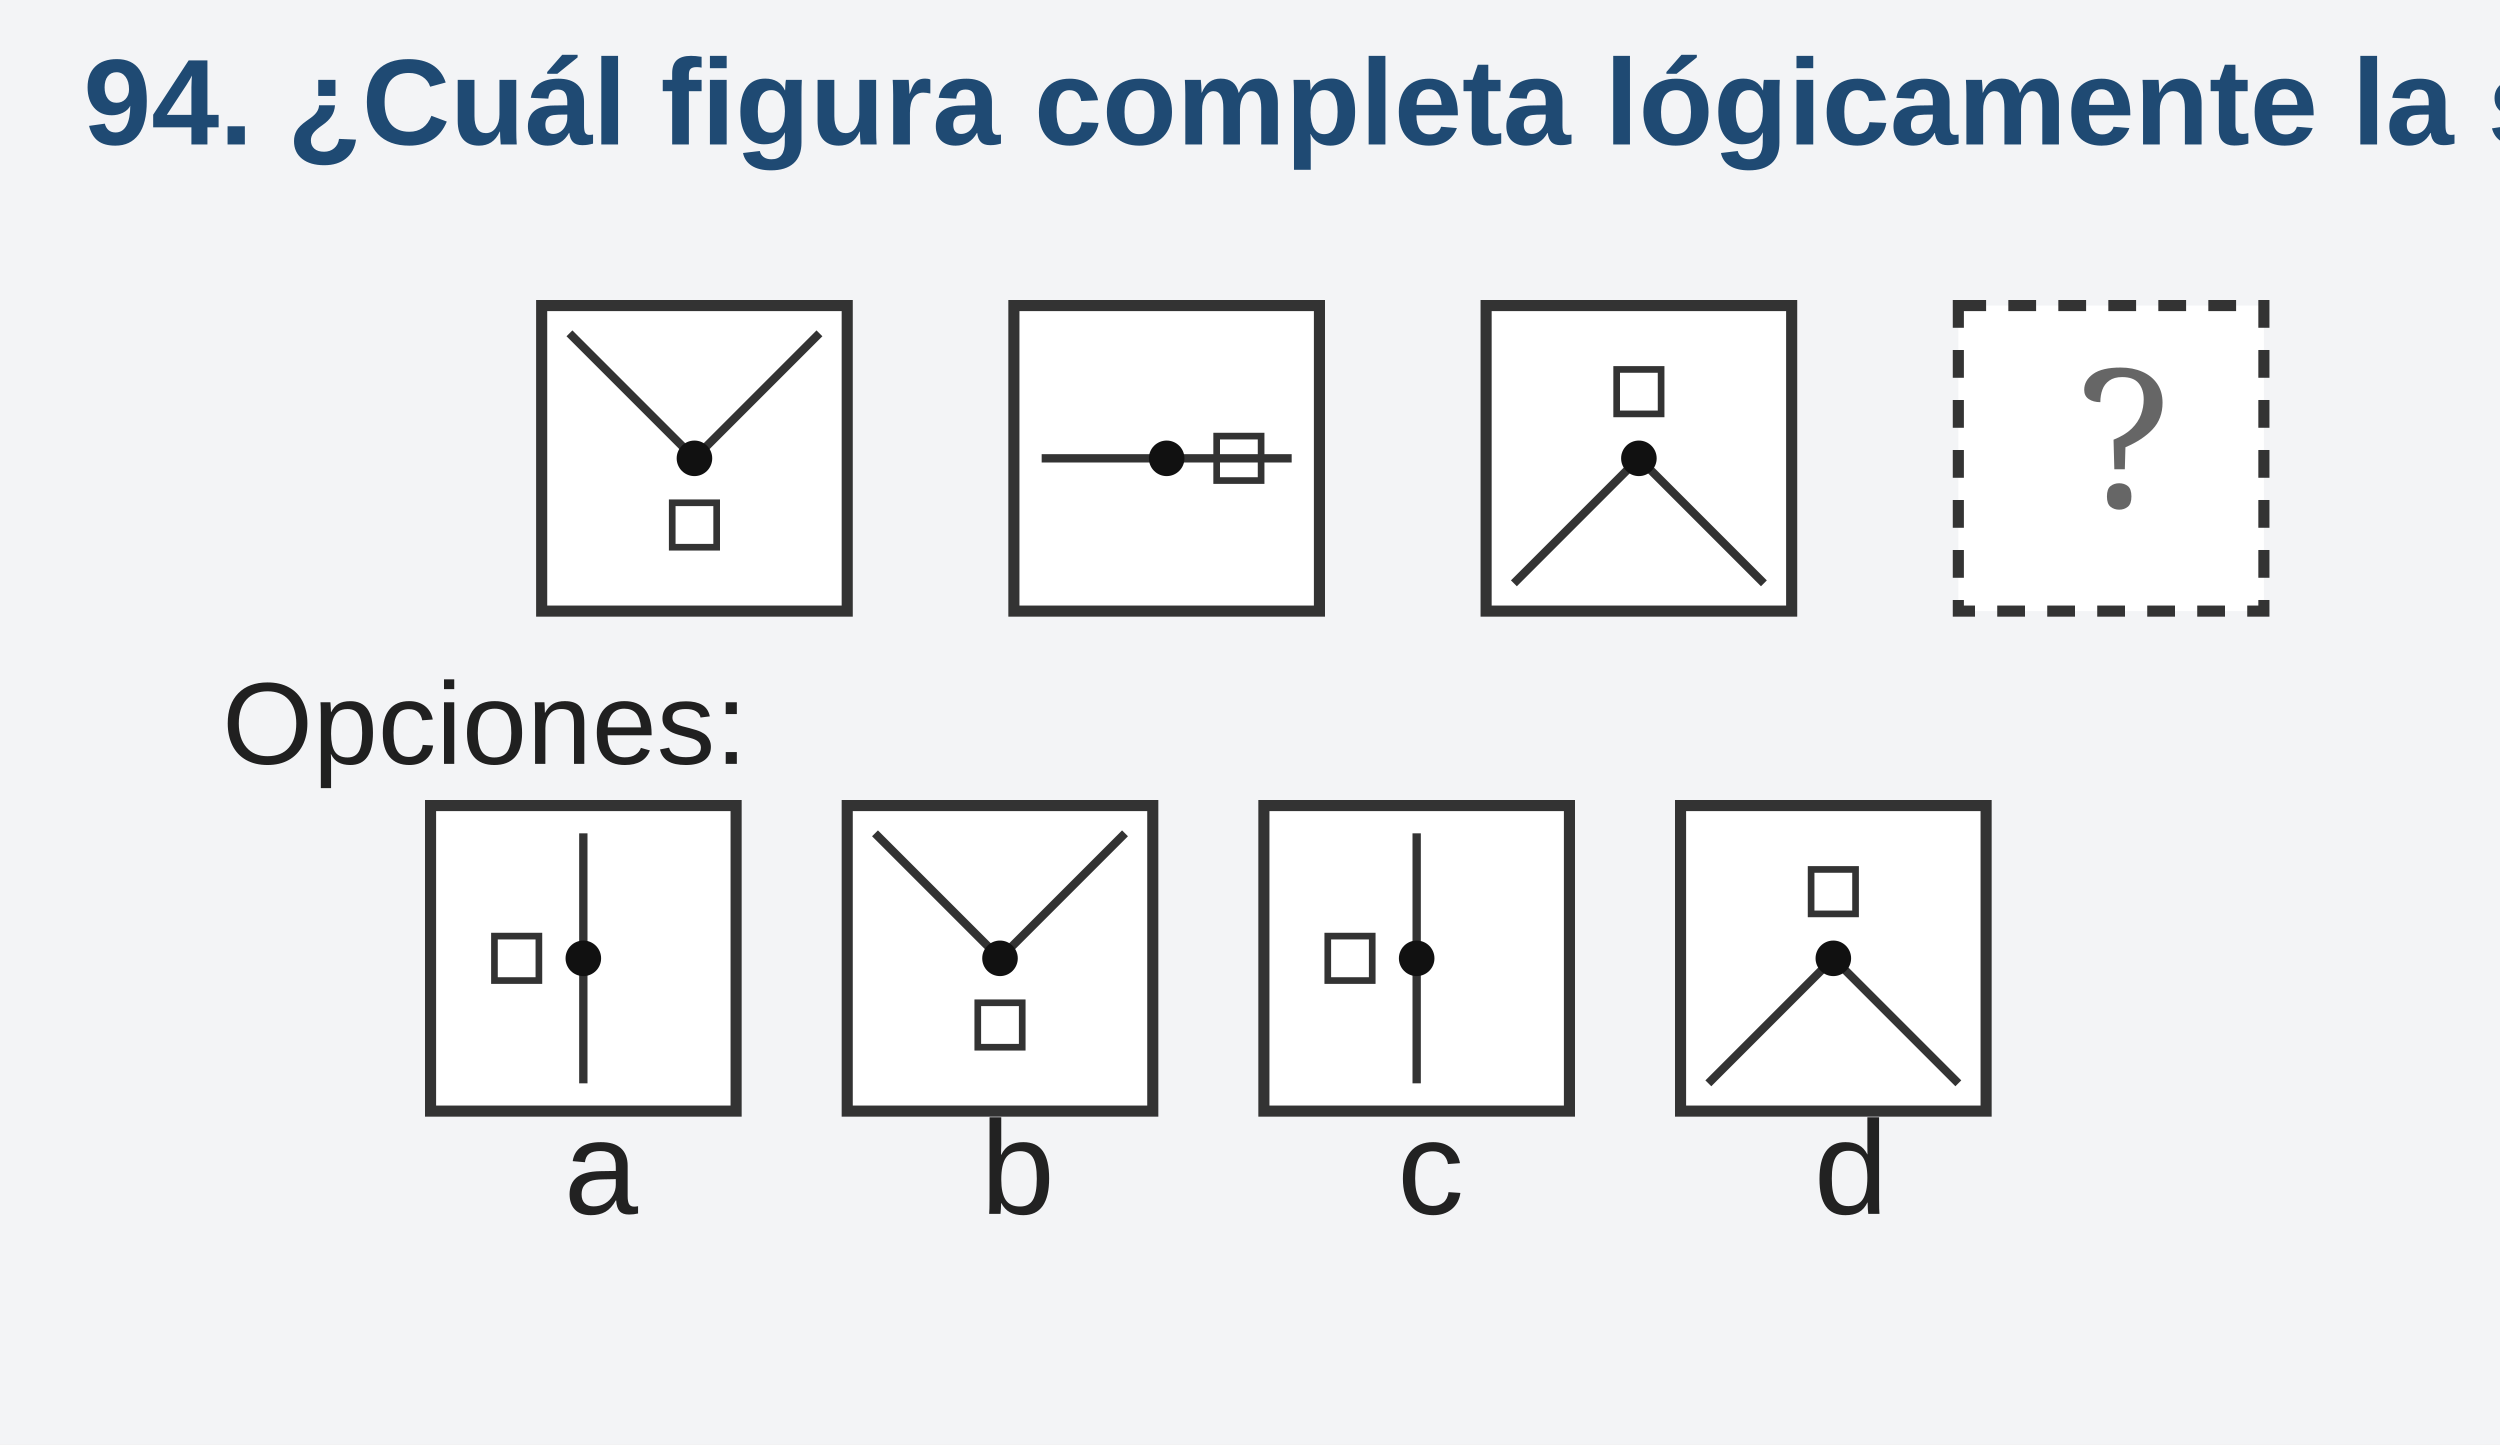
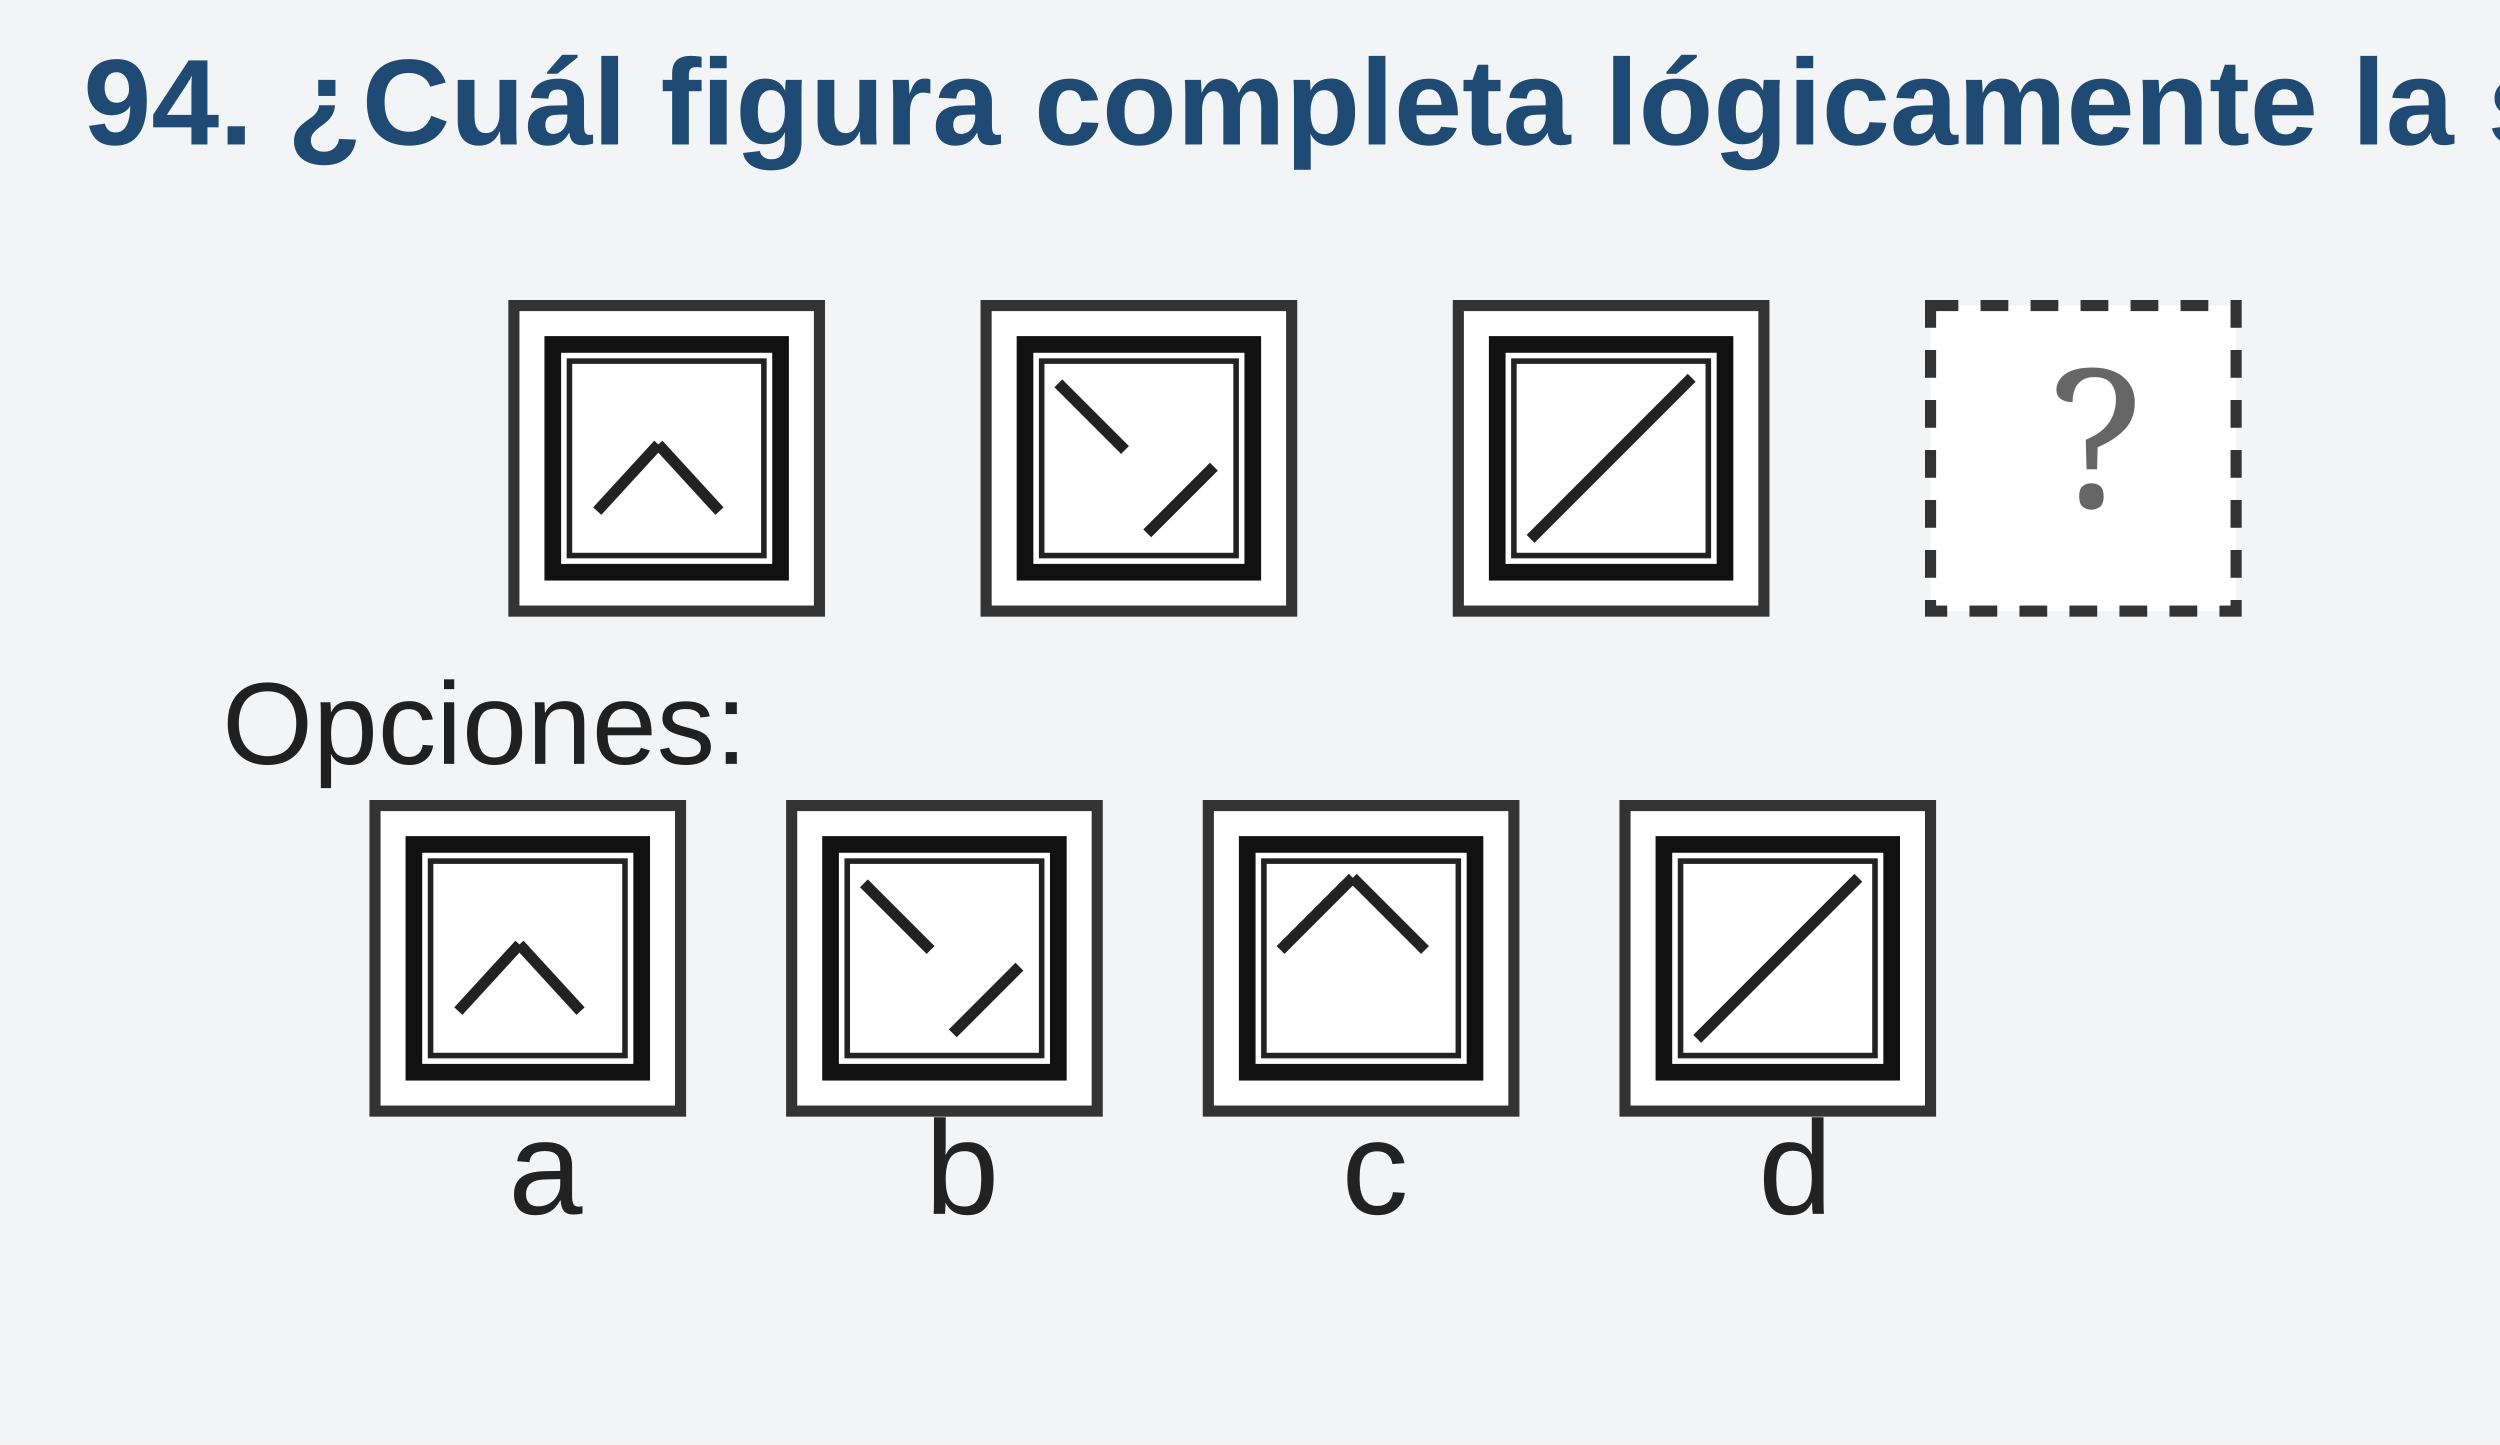
<svg xmlns="http://www.w3.org/2000/svg" width="900" height="520" viewBox="0 0 900 520">
  <rect width="100%" height="100%" fill="#f3f4f6" />
  <text x="30" y="52" font-family="Arial" font-size="44" font-weight="700" fill="#1f4a73">94. ¿Cuál figura completa lógicamente la serie?</text>
  <text x="80" y="275" font-family="Arial" font-size="42" fill="#202020">Opciones:</text>
  <defs>
    <pattern id="hatch" width="6" height="6" patternUnits="userSpaceOnUse" patternTransform="rotate(45)">
      <line x1="0" y1="0" x2="0" y2="6" stroke="#666" stroke-width="2" />
    </pattern>
  </defs>
-   <rect x="195" y="110" width="110" height="110" fill="white" stroke="#333" stroke-width="4" />
-   <line x1="205" y1="120" x2="250" y2="165" stroke="#333" stroke-width="3" />
-   <line x1="295" y1="120" x2="250" y2="165" stroke="#333" stroke-width="3" />
-   <circle cx="250" cy="165" r="6.4" fill="#111" />
-   <rect x="242" y="181" width="16" height="16" fill="none" stroke="#333" stroke-width="2.4" />
-   <rect x="365" y="110" width="110" height="110" fill="white" stroke="#333" stroke-width="4" />
-   <line x1="375" y1="165" x2="465" y2="165" stroke="#333" stroke-width="3" />
-   <circle cx="420" cy="165" r="6.4" fill="#111" />
-   <rect x="438" y="157" width="16" height="16" fill="none" stroke="#333" stroke-width="2.4" />
-   <rect x="535" y="110" width="110" height="110" fill="white" stroke="#333" stroke-width="4" />
-   <line x1="545" y1="210" x2="590" y2="165" stroke="#333" stroke-width="3" />
-   <line x1="635" y1="210" x2="590" y2="165" stroke="#333" stroke-width="3" />
-   <circle cx="590" cy="165" r="6.4" fill="#111" />
-   <rect x="582" y="133" width="16" height="16" fill="none" stroke="#333" stroke-width="2.4" />
-   <rect x="705" y="110" width="110" height="110" fill="white" stroke="#333" stroke-width="4" stroke-dasharray="10 8" />
-   <text x="748" y="183" font-family="Georgia" font-size="70" fill="#666">?</text>
-   <rect x="155" y="290" width="110" height="110" fill="white" stroke="#333" stroke-width="4" />
-   <line x1="210" y1="300" x2="210" y2="390" stroke="#333" stroke-width="3" />
-   <circle cx="210" cy="345" r="6.4" fill="#111" />
-   <rect x="178" y="337" width="16" height="16" fill="none" stroke="#333" stroke-width="2.4" />
-   <text x="203" y="437" font-family="Arial" font-size="48" fill="#222">a</text>
-   <rect x="305" y="290" width="110" height="110" fill="white" stroke="#333" stroke-width="4" />
-   <line x1="315" y1="300" x2="360" y2="345" stroke="#333" stroke-width="3" />
-   <line x1="405" y1="300" x2="360" y2="345" stroke="#333" stroke-width="3" />
-   <circle cx="360" cy="345" r="6.4" fill="#111" />
-   <rect x="352" y="361" width="16" height="16" fill="none" stroke="#333" stroke-width="2.4" />
-   <text x="353" y="437" font-family="Arial" font-size="48" fill="#222">b</text>
-   <rect x="455" y="290" width="110" height="110" fill="white" stroke="#333" stroke-width="4" />
-   <line x1="510" y1="300" x2="510" y2="390" stroke="#333" stroke-width="3" />
-   <circle cx="510" cy="345" r="6.4" fill="#111" />
-   <rect x="478" y="337" width="16" height="16" fill="none" stroke="#333" stroke-width="2.4" />
-   <text x="503" y="437" font-family="Arial" font-size="48" fill="#222">c</text>
-   <rect x="605" y="290" width="110" height="110" fill="white" stroke="#333" stroke-width="4" />
-   <line x1="615" y1="390" x2="660" y2="345" stroke="#333" stroke-width="3" />
-   <line x1="705" y1="390" x2="660" y2="345" stroke="#333" stroke-width="3" />
-   <circle cx="660" cy="345" r="6.4" fill="#111" />
-   <rect x="652" y="313" width="16" height="16" fill="none" stroke="#333" stroke-width="2.4" />
-   <text x="653" y="437" font-family="Arial" font-size="48" fill="#222">d</text>
+   <rect x="185" y="110" width="110" height="110" fill="white" stroke="#333" stroke-width="4" />
+   <rect x="199" y="124" width="82" height="82" fill="none" stroke="#111" stroke-width="6" />
+   <rect x="205" y="130" width="70" height="70" fill="none" stroke="#222" stroke-width="2" />
+   <line x1="215" y1="184" x2="237" y2="160" stroke="#222" stroke-width="4" />
+   <line x1="237" y1="160" x2="259" y2="184" stroke="#222" stroke-width="4" />
+   <rect x="355" y="110" width="110" height="110" fill="white" stroke="#333" stroke-width="4" />
+   <rect x="369" y="124" width="82" height="82" fill="none" stroke="#111" stroke-width="6" />
+   <rect x="375" y="130" width="70" height="70" fill="none" stroke="#222" stroke-width="2" />
+   <line x1="381" y1="138" x2="405" y2="162" stroke="#222" stroke-width="4" />
+   <line x1="437" y1="168" x2="413" y2="192" stroke="#222" stroke-width="4" />
+   <rect x="525" y="110" width="110" height="110" fill="white" stroke="#333" stroke-width="4" />
+   <rect x="539" y="124" width="82" height="82" fill="none" stroke="#111" stroke-width="6" />
+   <rect x="545" y="130" width="70" height="70" fill="none" stroke="#222" stroke-width="2" />
+   <line x1="551" y1="194" x2="609" y2="136" stroke="#222" stroke-width="4" />
+   <rect x="695" y="110" width="110" height="110" fill="white" stroke="#333" stroke-width="4" stroke-dasharray="10 8" />
+   <text x="738" y="183" font-family="Georgia" font-size="70" fill="#666">?</text>
+   <rect x="135" y="290" width="110" height="110" fill="white" stroke="#333" stroke-width="4" />
+   <rect x="149" y="304" width="82" height="82" fill="none" stroke="#111" stroke-width="6" />
+   <rect x="155" y="310" width="70" height="70" fill="none" stroke="#222" stroke-width="2" />
+   <line x1="165" y1="364" x2="187" y2="340" stroke="#222" stroke-width="4" />
+   <line x1="187" y1="340" x2="209" y2="364" stroke="#222" stroke-width="4" />
+   <text x="183" y="437" font-family="Arial" font-size="48" fill="#222">a</text>
+   <rect x="285" y="290" width="110" height="110" fill="white" stroke="#333" stroke-width="4" />
+   <rect x="299" y="304" width="82" height="82" fill="none" stroke="#111" stroke-width="6" />
+   <rect x="305" y="310" width="70" height="70" fill="none" stroke="#222" stroke-width="2" />
+   <line x1="311" y1="318" x2="335" y2="342" stroke="#222" stroke-width="4" />
+   <line x1="367" y1="348" x2="343" y2="372" stroke="#222" stroke-width="4" />
+   <text x="333" y="437" font-family="Arial" font-size="48" fill="#222">b</text>
+   <rect x="435" y="290" width="110" height="110" fill="white" stroke="#333" stroke-width="4" />
+   <rect x="449" y="304" width="82" height="82" fill="none" stroke="#111" stroke-width="6" />
+   <rect x="455" y="310" width="70" height="70" fill="none" stroke="#222" stroke-width="2" />
+   <line x1="487" y1="316" x2="461" y2="342" stroke="#222" stroke-width="4" />
+   <line x1="487" y1="316" x2="513" y2="342" stroke="#222" stroke-width="4" />
+   <text x="483" y="437" font-family="Arial" font-size="48" fill="#222">c</text>
+   <rect x="585" y="290" width="110" height="110" fill="white" stroke="#333" stroke-width="4" />
+   <rect x="599" y="304" width="82" height="82" fill="none" stroke="#111" stroke-width="6" />
+   <rect x="605" y="310" width="70" height="70" fill="none" stroke="#222" stroke-width="2" />
+   <line x1="611" y1="374" x2="669" y2="316" stroke="#222" stroke-width="4" />
+   <text x="633" y="437" font-family="Arial" font-size="48" fill="#222">d</text>
</svg>
